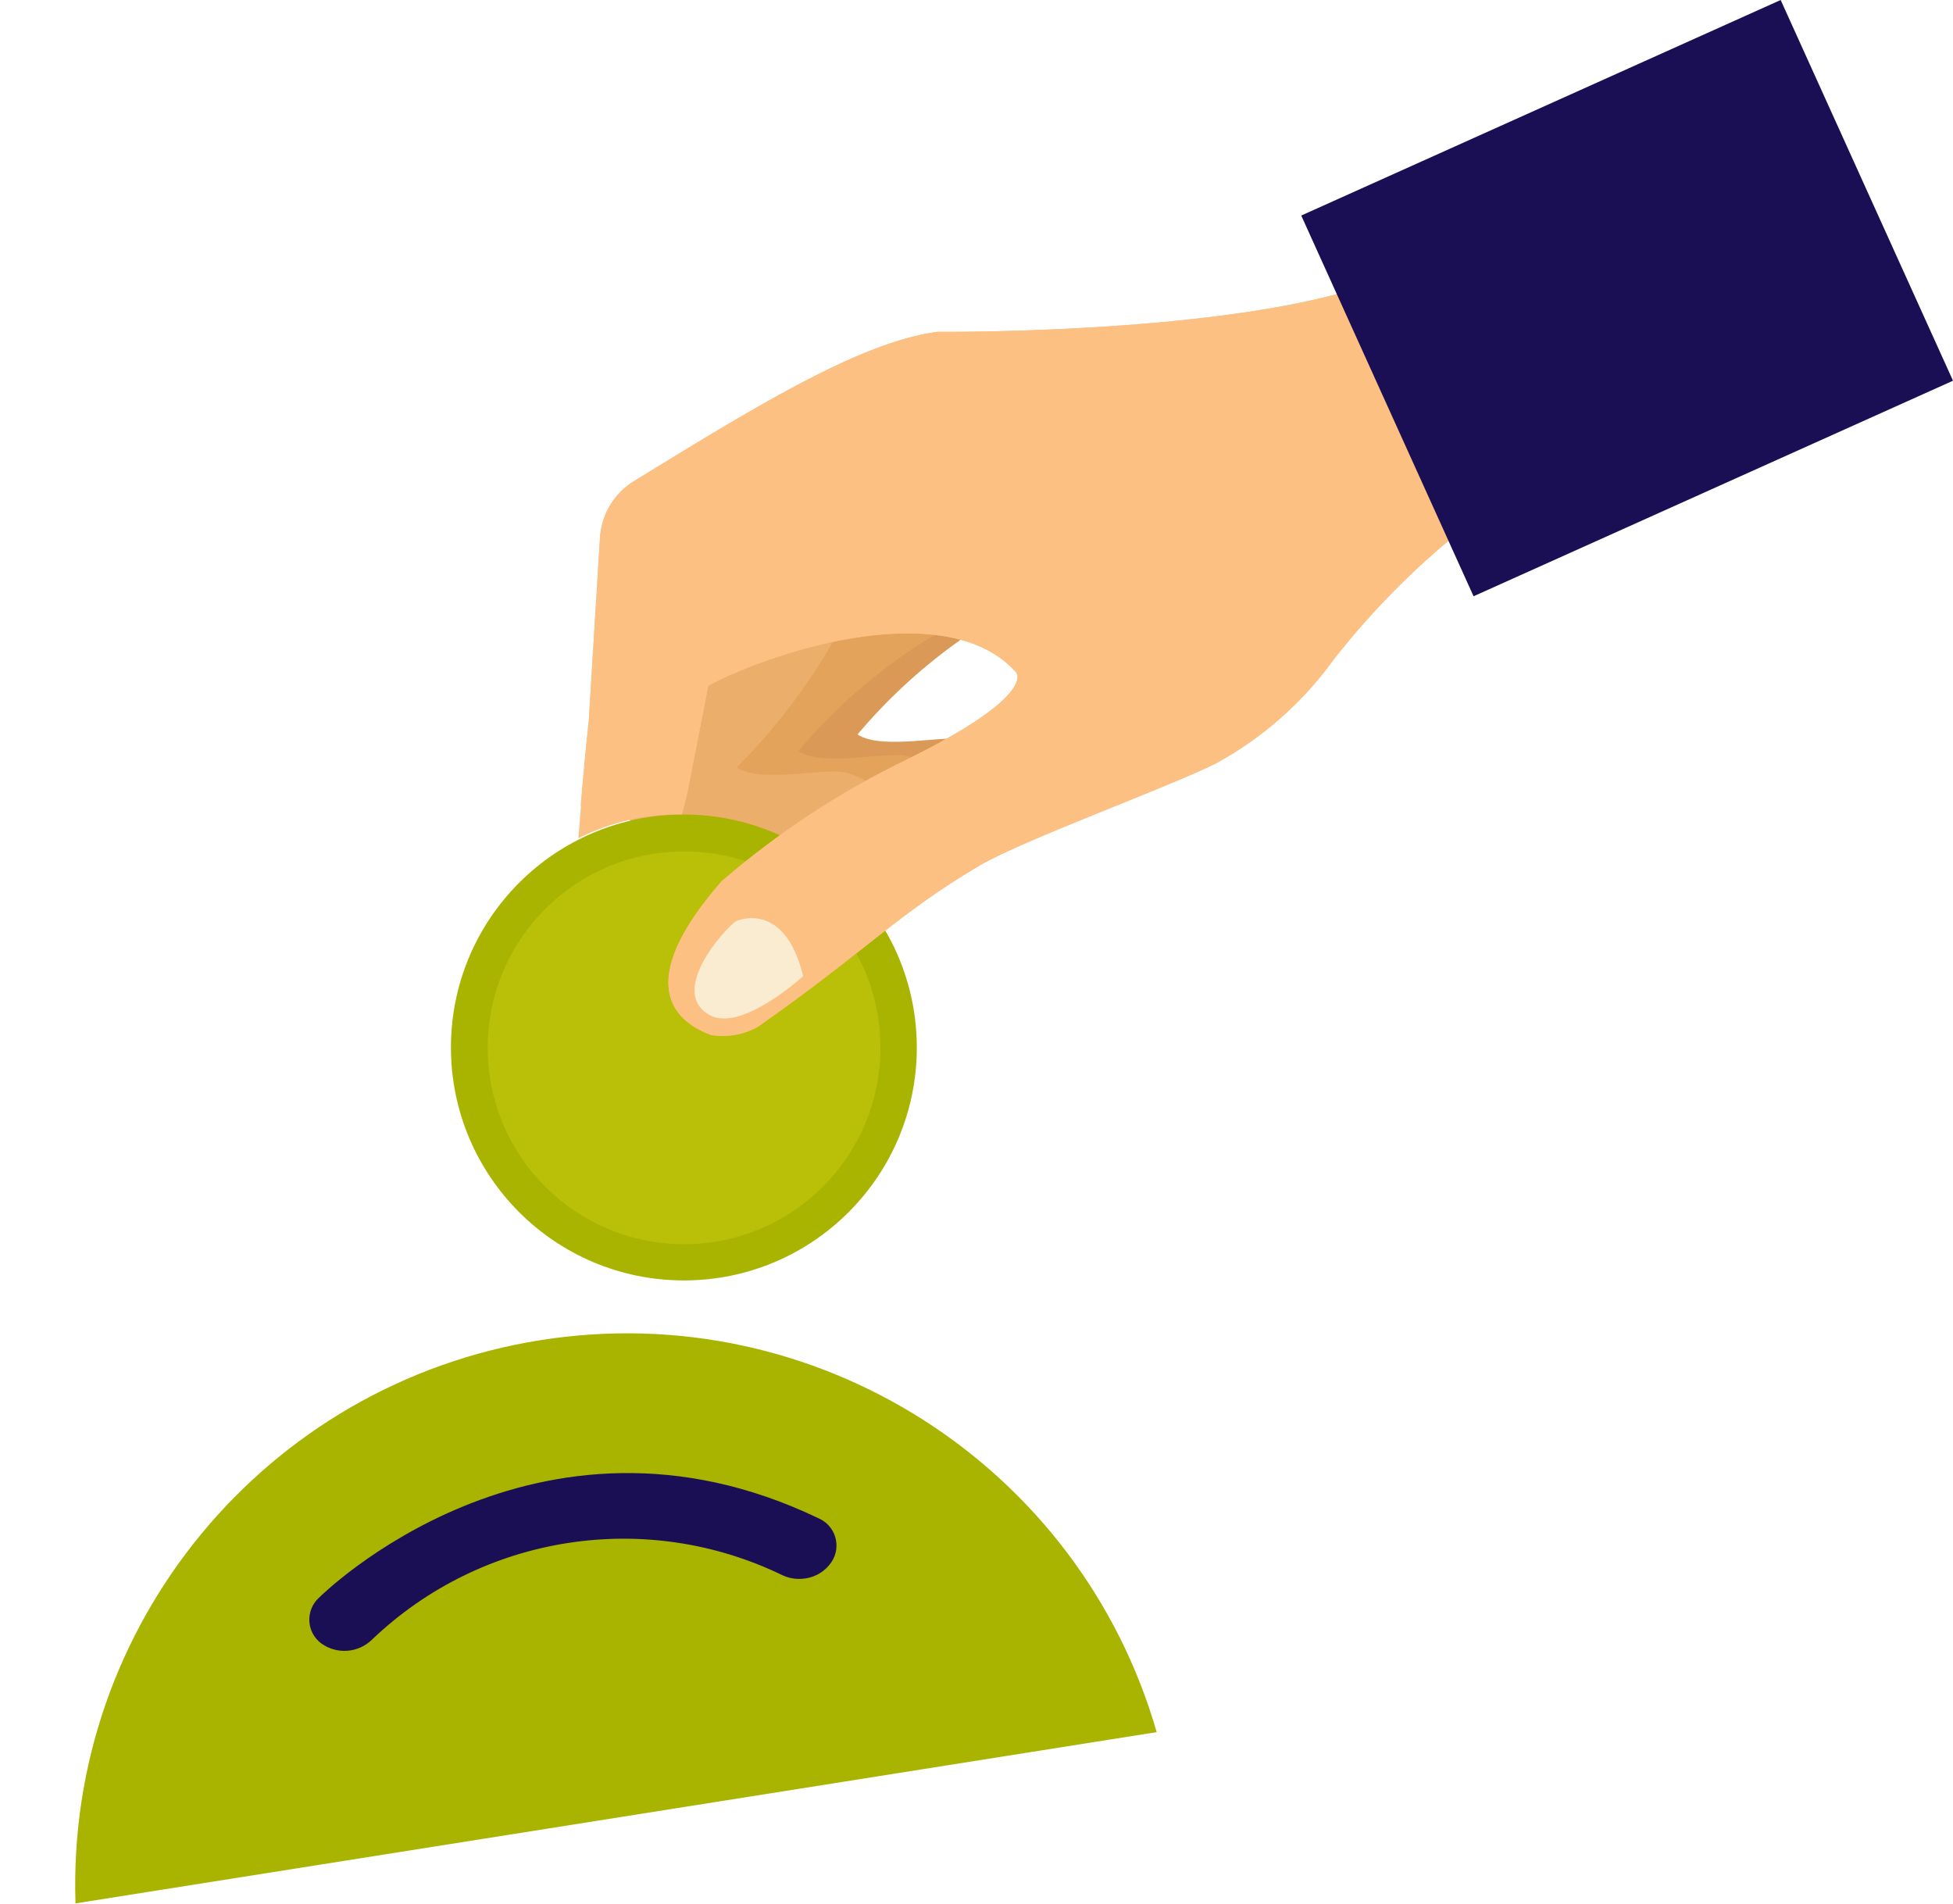
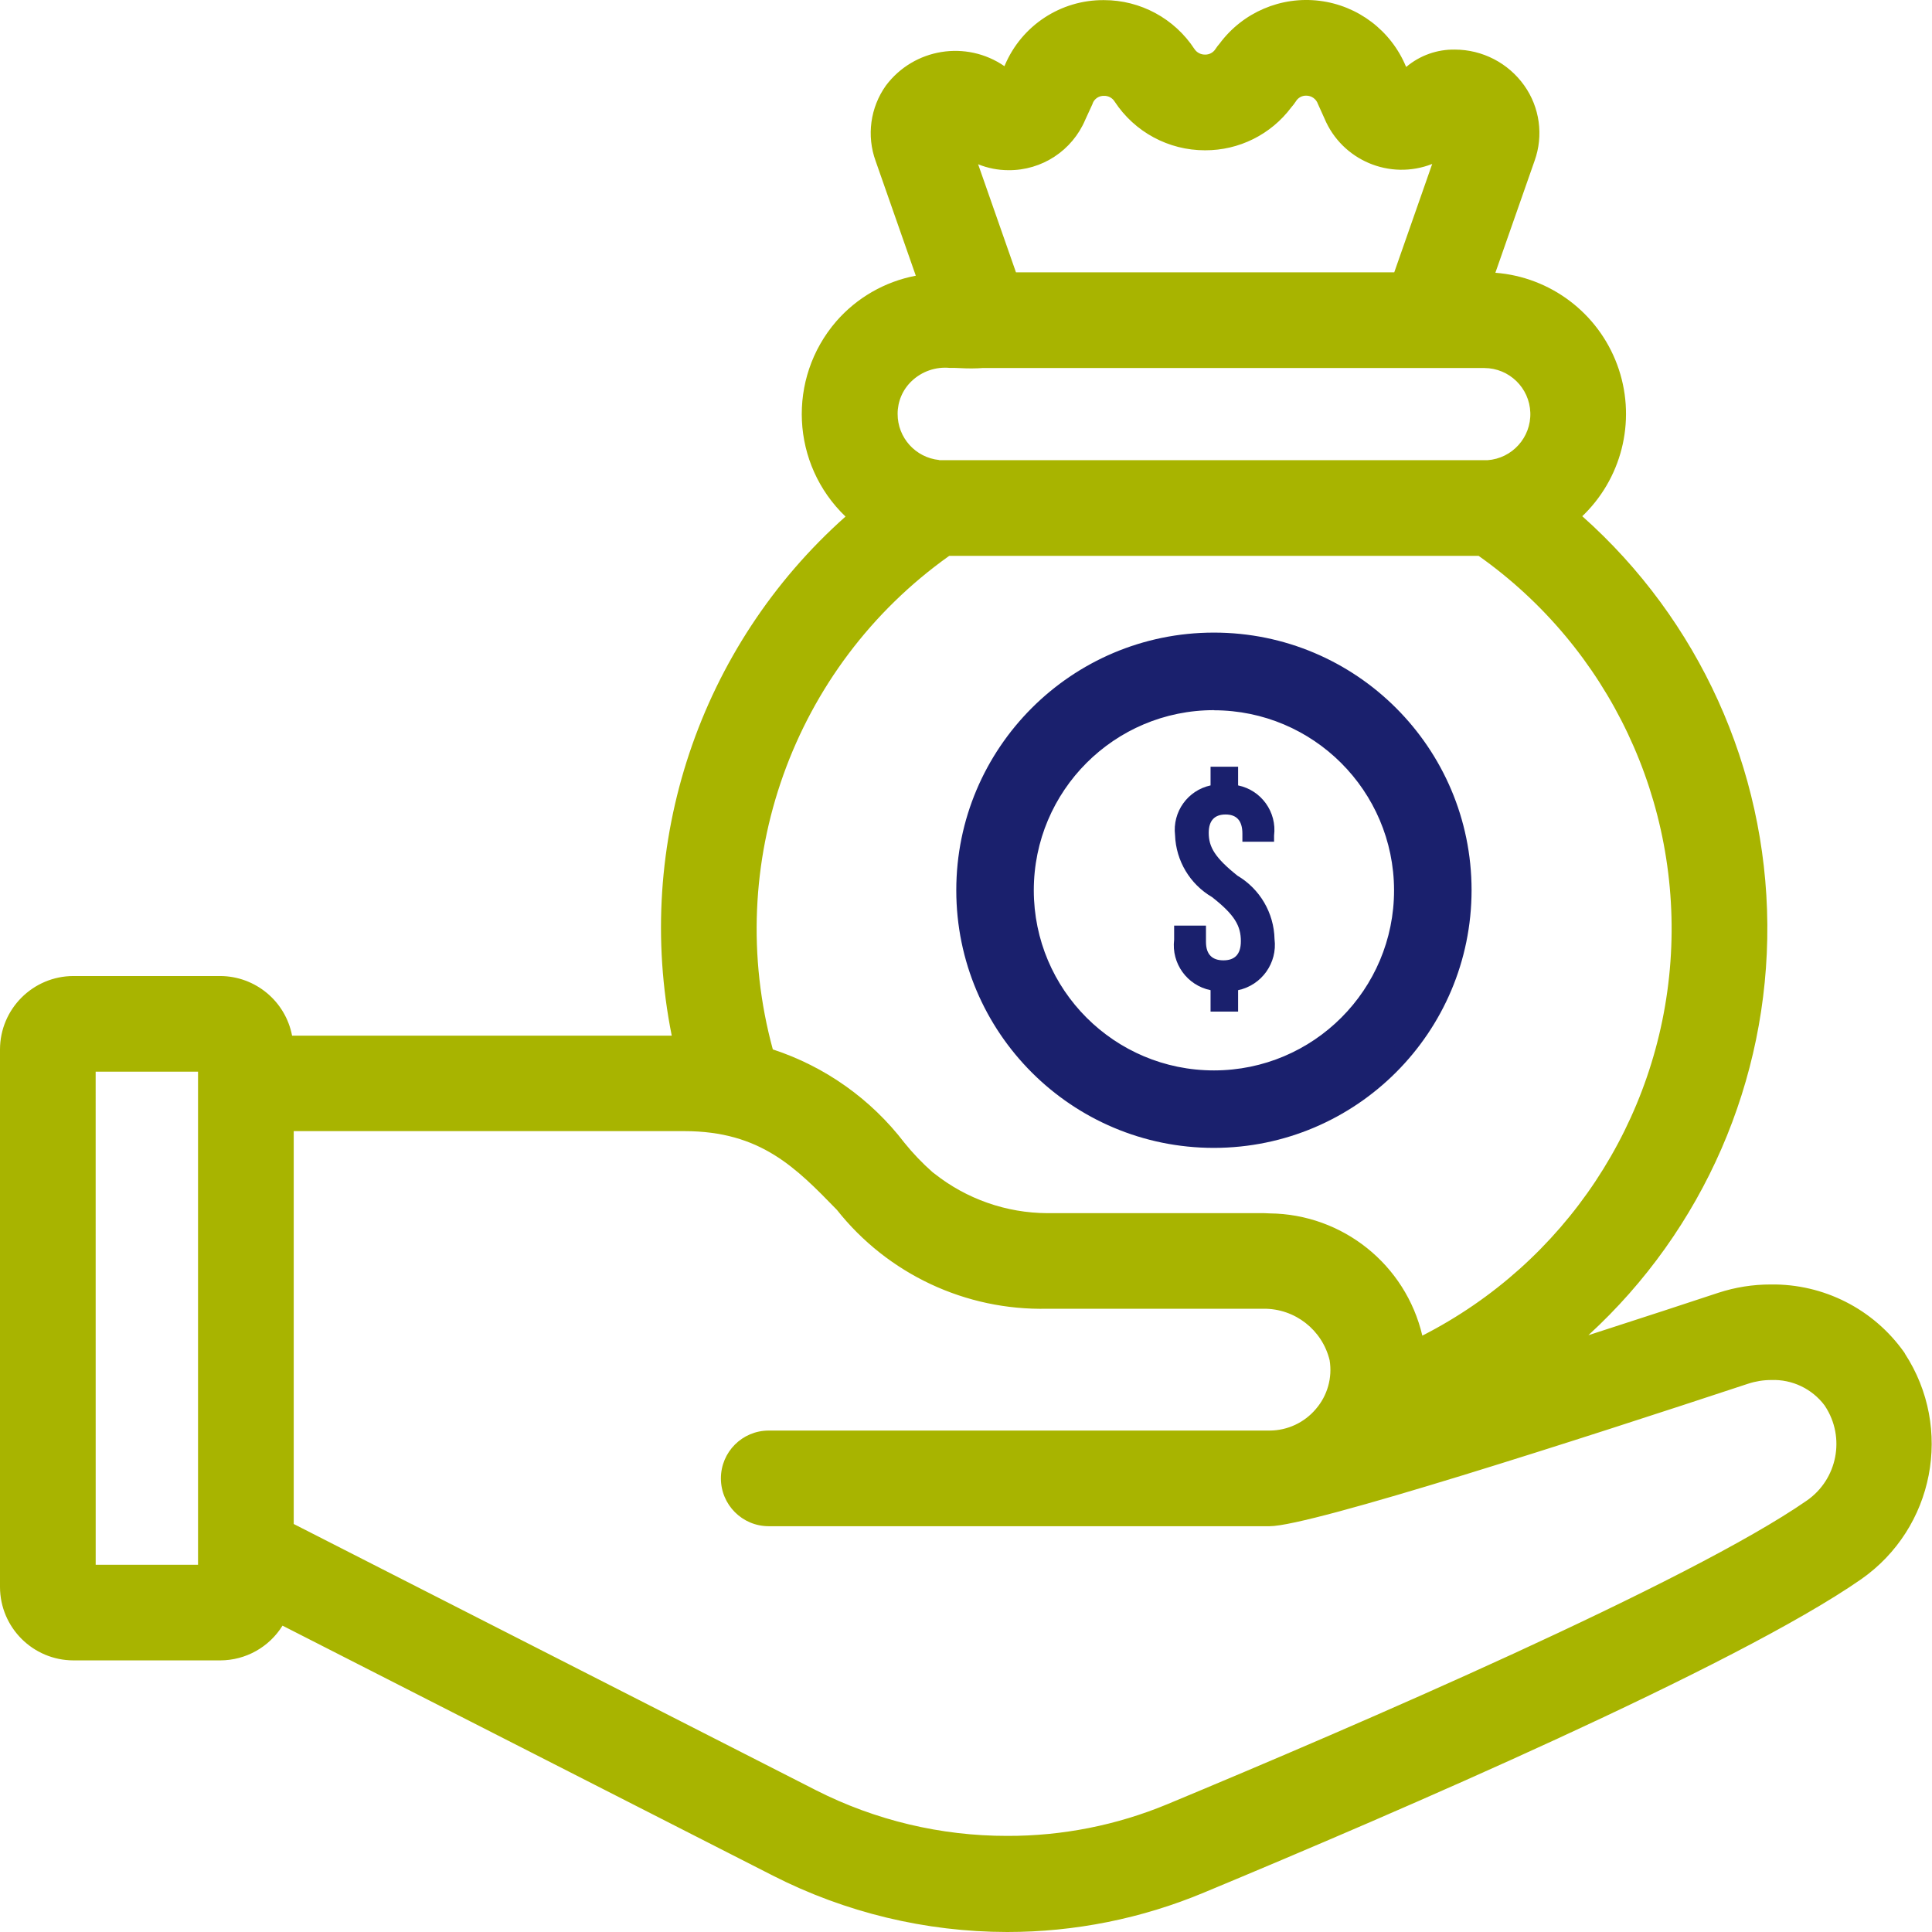
- <svg xmlns="http://www.w3.org/2000/svg" width="56.301" height="54.864" viewBox="0 0 56.301 54.864">
-   <g id="Group_232" data-name="Group 232" transform="translate(0.894)">
-     <path id="Path_494" data-name="Path 494" d="M29.731,15.182l-2.349,6.481s-.23.915,3.045,2.371a7.042,7.042,0,0,0,4.375-.789s1.612-1.165-.315-1.819c-.57-.195-2.49.318-3.215-.163a15.771,15.771,0,0,1,6.068-4.429c1.979-.873-7.609-1.653-7.609-1.653" transform="translate(-7.445 -0.093)" fill="#da9957" />
-     <path id="Path_495" data-name="Path 495" d="M28.016,15.665l-2.348,6.481s-.23.915,3.045,2.371a7.042,7.042,0,0,0,4.375-.789s1.612-1.165-.315-1.819c-.57-.195-2.49.318-3.215-.163a15.771,15.771,0,0,1,6.068-4.429c1.979-.873-7.609-1.653-7.609-1.653" transform="translate(-7.435 -0.096)" fill="#e3a35b" />
-     <path id="Path_496" data-name="Path 496" d="M26.228,16.139,23.883,22.62s-.234.915,3.041,2.371A7.054,7.054,0,0,0,31.3,24.2s1.611-1.165-.315-1.819c-.574-.195-2.486.318-3.216-.163a17.412,17.412,0,0,0,3.686-5.448c.815-2.008-5.231-.633-5.231-.633" transform="translate(-7.425 -0.096)" fill="#ecae6b" />
-     <path id="Path_497" data-name="Path 497" d="M32.934,30.345a6.715,6.715,0,1,1-6.715-6.722,6.724,6.724,0,0,1,6.715,6.722" transform="translate(-7.398 -0.145)" fill="#a8b400" />
-     <path id="Path_498" data-name="Path 498" d="M26.226,24.693a5.661,5.661,0,1,0,5.665,5.657,5.646,5.646,0,0,0-5.665-5.657" transform="translate(-7.404 -0.151)" fill="#babf08" />
-     <path id="Path_500" data-name="Path 500" d="M54.252,3.925c-3.86,2.117-8.747,4.455-8.747,4.455-4.3,1.286-11.962,1.21-11.962,1.21-2.3.309-5.463,2.3-8.736,4.3a2.062,2.062,0,0,0-.984,1.635L23.5,20.8c-.129,1.184-.3,3.389-.3,3.389a6.412,6.412,0,0,1,2.987-.688q.069-.276.146-.567l.613-3.145c2.134-1.121,6.961-2.541,8.873-.384.037.041.537.706-3.175,2.528a24.6,24.6,0,0,0-5.316,3.5c-2.627,3.011-1.285,4.073-.289,4.429a2.074,2.074,0,0,0,1.346-.244c3.115-2.188,4.041-3.266,6.408-4.658,1.271-.737,5.5-2.275,6.809-2.94a10.221,10.221,0,0,0,3.375-2.985,22.935,22.935,0,0,1,4.134-4.083,21.123,21.123,0,0,1,7.78-3.224,15.636,15.636,0,0,1,1.608-.223c1.63-2.5-4.246-7.587-4.246-7.587" transform="translate(-7.421 -0.025)" fill="#fcc083" />
-     <path id="Path_501" data-name="Path 501" d="M54.253,3.925c-3.86,2.117-8.747,4.455-8.747,4.455-4.3,1.286-11.962,1.21-11.962,1.21-2.3.309-5.463,2.3-8.736,4.3a2.061,2.061,0,0,0-.984,1.635L23.5,20.8c-.092.845-.172,1.67-.234,2.454.072-.033.144-.062.214-.1a4.122,4.122,0,0,1,2.062-.569,1.874,1.874,0,0,1,.806.248l.594-3.047c2.134-1.121,6.961-2.541,8.873-.384.037.041.537.706-3.175,2.528a24.6,24.6,0,0,0-5.316,3.5c-2.627,3.011-1.285,4.073-.289,4.429a2.074,2.074,0,0,0,1.346-.244c3.115-2.188,4.041-3.266,6.408-4.658,1.271-.737,5.5-2.275,6.809-2.94a10.221,10.221,0,0,0,3.375-2.985,22.934,22.934,0,0,1,4.134-4.083,21.123,21.123,0,0,1,7.78-3.224,15.636,15.636,0,0,1,1.608-.223c1.63-2.5-4.246-7.587-4.246-7.587" transform="translate(-7.421 -0.025)" fill="#fcc083" />
-     <path id="Path_502" data-name="Path 502" d="M29.7,28.3s-1.8,1.651-2.712,1.113c-1.17-.676.445-2.479.782-2.7,0,0,1.389-.639,1.93,1.585" transform="translate(-7.441 -0.163)" fill="#faecd0" />
-     <path id="Path_503" data-name="Path 503" d="M57.989,0l4.968,10.974L49.136,17.187,44.168,6.213Z" transform="translate(-7.55 0)" fill="#1a0f55" />
-     <g id="Group_231" data-name="Group 231" transform="translate(-0.894 41.122) rotate(-9)">
-       <path id="Subtraction_2" data-name="Subtraction 2" d="M31.557,13.914H0a15.9,15.9,0,0,1,31.557,0Z" transform="translate(0 0)" fill="#a8b400" />
-       <path id="Path_522" data-name="Path 522" d="M32.42,53.978a1.13,1.13,0,0,1-.64-.195,10.494,10.494,0,0,0-11.973-.018,1.14,1.14,0,0,1-1.468-.123.854.854,0,0,1,.134-1.3c.07-.052,7.144-5.16,14.588-.019a.856.856,0,0,1,.183,1.3,1.1,1.1,0,0,1-.824.357" transform="translate(-10.173 -46.025)" fill="#1a0f55" />
+ <svg xmlns="http://www.w3.org/2000/svg" width="50.491" height="50.496" viewBox="0 0 50.491 50.496">
+   <g id="Group_712" data-name="Group 712" transform="translate(-26 -17)">
+     <path id="Path_4359" data-name="Path 4359" d="M-.36.44H.36V-.12a1.211,1.211,0,0,0,.952-1.336A1.974,1.974,0,0,0,.344-3.112c-.592-.472-.752-.752-.752-1.12,0-.328.16-.48.44-.48s.44.152.44.5V-4H1.3v-.16A1.189,1.189,0,0,0,.36-5.472V-5.96H-.36v.488a1.188,1.188,0,0,0-.928,1.3A1.956,1.956,0,0,0-.32-2.552C.272-2.088.432-1.8.432-1.4c0,.36-.176.5-.456.5S-.48-1.04-.48-1.384v-.424h-.832v.368A1.2,1.2,0,0,0-.36-.12Z" transform="translate(58 43)" fill="#1a206d" />
+     <g id="investment_2_" data-name="investment (2)" transform="translate(25.746 16.748)">
+       <path id="Path_4292" data-name="Path 4292" d="M7.669,27.57a1.666,1.666,0,0,0-1.657-1.558H2.175A1.673,1.673,0,0,0,.5,27.683V41.729A1.673,1.673,0,0,0,2.175,43.4H6.012a1.668,1.668,0,0,0,1.521-.993L20.566,49.05a13.166,13.166,0,0,0,11.068.433c5-2.08,13.875-5.906,17.125-8.161a4.067,4.067,0,0,0,1.076-5.554l0-.007-.019-.028a4.05,4.05,0,0,0-4.564-1.453c-.858.284-2.657.875-4.615,1.5a14.18,14.18,0,0,0,.591-22.038,3.317,3.317,0,0,0,.272-.233,3.454,3.454,0,0,0-2.444-5.89H38.99l1.136-3.242a1.9,1.9,0,0,0-.238-1.746A1.977,1.977,0,0,0,38.281,1.8a1.575,1.575,0,0,0-1.343.661l-.165-.377a2.571,2.571,0,0,0-4.443-.536,1,1,0,0,0-.094.122.567.567,0,0,1-.485.26.576.576,0,0,1-.483-.259,2.576,2.576,0,0,0-4.515.381l-.087.4a2,2,0,0,0-3.053.181,1.894,1.894,0,0,0-.235,1.748l1.147,3.278A3.415,3.415,0,0,0,21.46,11.07a3.457,3.457,0,0,0,1.271,2.68,14.132,14.132,0,0,0-4.612,13.815ZM5.68,41.4H2.5V28.012H5.68Zm40.192-5.22a2.03,2.03,0,0,1,2.277.667h0l.015.023a2.055,2.055,0,0,1-.545,2.808c-3.1,2.15-11.827,5.909-16.755,7.959a11.282,11.282,0,0,1-9.391-.369L7.681,40.237V29.57h10.46c4.432,0,4,4.643,9.491,4.643h5.652a2.008,2.008,0,0,1,1.967,1.552A1.844,1.844,0,0,1,33.439,37.9H20.346a1,1,0,0,0,0,2H33.439C34.654,39.9,44.628,36.591,45.872,36.18ZM26.611,4.45a1.9,1.9,0,0,0,1.778-1.171l.193-.422a.562.562,0,0,1,.528-.35.568.568,0,0,1,.485.263,2.582,2.582,0,0,0,4.222.126,1,1,0,0,0,.1-.13A.558.558,0,0,1,34.4,2.5a.572.572,0,0,1,.536.367l.165.379a1.939,1.939,0,0,0,1.788,1.19,1.914,1.914,0,0,0,1.265-.476L36.871,7.62H26.63L25.35,3.962A1.9,1.9,0,0,0,26.611,4.45ZM23.9,10.039c.6-.61,1.34-.361,2.024-.419H39.051a1.456,1.456,0,0,1,.092,2.909H24.92l-.134-.005A1.458,1.458,0,0,1,23.46,11.07,1.422,1.422,0,0,1,23.9,10.039Zm1.089,4.491H38.978a12.187,12.187,0,0,1-1.732,21,3.879,3.879,0,0,0-3.807-3.313h-.154l-.023,0H27.63a5.018,5.018,0,0,1-3.113-1.09c-.015-.012-.031-.022-.046-.034-.929-.753-1.655-2.436-4.222-3.205A12.21,12.21,0,0,1,24.985,14.53Z" fill="#a8b400" />
+       <path id="Path_4292_-_Outline" data-name="Path 4292 - Outline" d="M26.576,50.748a13.519,13.519,0,0,1-6.124-1.475L7.638,42.741a1.919,1.919,0,0,1-1.627.908H2.175a1.923,1.923,0,0,1-1.921-1.92V27.683a1.923,1.923,0,0,1,1.921-1.921H6.012A1.921,1.921,0,0,1,7.888,27.32l9.923,0a14.373,14.373,0,0,1,4.542-13.567,3.709,3.709,0,0,1-.244-5.1,3.663,3.663,0,0,1,2.081-1.195L23.141,4.463a2.14,2.14,0,0,1,.268-1.975,2.267,2.267,0,0,1,3.1-.505V1.976l.009-.021a2.788,2.788,0,0,1,2.589-1.7,2.824,2.824,0,0,1,2.365,1.277.327.327,0,0,0,.275.147.314.314,0,0,0,.277-.148,1.248,1.248,0,0,1,.108-.142,2.821,2.821,0,0,1,4.868.6L37.01,2a1.919,1.919,0,0,1,1.271-.452,2.229,2.229,0,0,1,1.81.936,2.146,2.146,0,0,1,.271,1.973L39.338,7.381a3.7,3.7,0,0,1,2.336,6.3c-.021.022-.043.043-.065.063a14.419,14.419,0,0,1,.16,21.406c1.445-.466,2.7-.878,3.4-1.11a4.371,4.371,0,0,1,1.364-.216,4.2,4.2,0,0,1,3.486,1.768l.01.015.011.017,0,.005a4.319,4.319,0,0,1-1.143,5.9C45.633,43.8,36.74,47.63,31.73,49.714A13.322,13.322,0,0,1,26.576,50.748ZM7.412,42.065l13.267,6.763a13.017,13.017,0,0,0,5.9,1.42,12.825,12.825,0,0,0,4.962-1c4.992-2.076,13.848-5.894,17.079-8.135a3.816,3.816,0,0,0,1.014-5.2l-.015-.023,0,0L49.6,35.87a3.7,3.7,0,0,0-3.069-1.544,3.871,3.871,0,0,0-1.208.191c-.892.295-2.678.882-4.617,1.5l-.228-.437a13.93,13.93,0,0,0,.58-21.649l-.226-.193.229-.19.074-.06a1.977,1.977,0,0,0,.179-.155A3.2,3.2,0,0,0,39.051,7.87h-.414l1.252-3.575a1.651,1.651,0,0,0-.206-1.519,1.728,1.728,0,0,0-1.4-.726,1.33,1.33,0,0,0-1.134.548l-.253.385-.35-.8A2.322,2.322,0,0,0,32.531,1.7l-.015.019a.744.744,0,0,0-.07.092.832.832,0,0,1-1.387,0A2.325,2.325,0,0,0,29.111.756a2.29,2.29,0,0,0-2.119,1.371l-.185.856-.327-.364a1.678,1.678,0,0,0-1.253-.539,1.714,1.714,0,0,0-1.41.7,1.647,1.647,0,0,0-.2,1.52l1.251,3.574-.312.035A3.149,3.149,0,0,0,21.71,11.07a3.206,3.206,0,0,0,1.179,2.487l.231.189-.226.194a13.877,13.877,0,0,0-4.572,13.375h.05v.236l.058.263H18.1l-10.666,0-.016-.233a1.42,1.42,0,0,0-1.407-1.325H2.175A1.423,1.423,0,0,0,.754,27.683V41.729a1.422,1.422,0,0,0,1.421,1.42H6.012a1.42,1.42,0,0,0,1.293-.845ZM26.58,48.736a11.514,11.514,0,0,1-5.219-1.245l-13.93-7.1V29.32h10.71a5.564,5.564,0,0,1,4.345,2.21,6.321,6.321,0,0,0,5.146,2.432h5.652A2.268,2.268,0,0,1,35.5,35.718v.008a2.094,2.094,0,0,1-2.059,2.42H20.346a.75.75,0,1,0,0,1.5H33.439c.721,0,5.31-1.374,12.275-3.677l.08-.027a2.423,2.423,0,0,1,.756-.12,2.186,2.186,0,0,1,1.768.828l.082.041v.081a2.307,2.307,0,0,1-.638,3.11c-3.115,2.162-11.863,5.93-16.8,7.984A11.326,11.326,0,0,1,26.58,48.736ZM7.931,40.084l13.657,6.962a11.012,11.012,0,0,0,4.992,1.19,10.829,10.829,0,0,0,4.189-.83c4.919-2.046,13.631-5.8,16.709-7.934a1.8,1.8,0,0,0,.479-2.465l-.015-.023a1.665,1.665,0,0,0-1.392-.663,1.923,1.923,0,0,0-.6.095l-.08.026c-4.182,1.382-11.359,3.7-12.432,3.7H20.346a1.25,1.25,0,1,1,0-2.5H33.439a1.587,1.587,0,0,0,1.207-.563,1.563,1.563,0,0,0,.36-1.275,1.761,1.761,0,0,0-1.723-1.346h-5.65a6.817,6.817,0,0,1-5.505-2.584c-1.07-1.1-1.995-2.058-3.986-2.058H7.931Zm-2,1.566H2.254V27.762H5.93Zm-3.176-.5H5.43V28.262H2.754ZM37.048,35.9,37,35.563a3.639,3.639,0,0,0-3.559-3.1h-.154l-.038,0H27.63a5.293,5.293,0,0,1-3.268-1.144l-.011-.008-.038-.029a6.751,6.751,0,0,1-.8-.829,6.582,6.582,0,0,0-3.337-2.33l-.131-.039-.038-.131a12.46,12.46,0,0,1,4.832-13.624l.065-.045H39.056l.064.045a12.429,12.429,0,0,1-1.768,21.427Zm-3.609-3.934a4.14,4.14,0,0,1,3.99,3.195A11.937,11.937,0,0,0,38.9,14.78H25.064a11.961,11.961,0,0,0-4.611,12.9,7.129,7.129,0,0,1,3.44,2.441,6.317,6.317,0,0,0,.735.768l.01.008.035.026A4.79,4.79,0,0,0,27.63,31.96h5.631l.038,0ZM24.92,12.78h-.01l-.148-.006a1.706,1.706,0,0,1-1.552-1.7,1.661,1.661,0,0,1,.51-1.21,1.761,1.761,0,0,1,1.356-.494c.1,0,.2,0,.3.007s.192.006.285.006.165,0,.234-.009H39.051a1.706,1.706,0,0,1,.114,3.408H24.92Zm-.117-.5.122,0H39.131a1.206,1.206,0,0,0-.08-2.409H25.93c-.081.006-.167.01-.265.01s-.2,0-.3-.007-.193-.006-.286-.006a1.268,1.268,0,0,0-1,.347,1.175,1.175,0,0,0-.364.856A1.208,1.208,0,0,0,24.8,12.275ZM37.049,7.87h-10.6L24.8,3.136l.72.639a1.663,1.663,0,0,0,2.641-.589l.005-.013.192-.419A.826.826,0,0,1,29.8,2.632a2.332,2.332,0,0,0,3.813.114l.016-.019a.752.752,0,0,0,.076-.1.811.811,0,0,1,.689-.377.824.824,0,0,1,.767.521l.164.375a1.69,1.69,0,0,0,1.559,1.04,1.656,1.656,0,0,0,1.1-.413l.718-.635Zm-10.241-.5h9.887l.992-2.833a2.187,2.187,0,0,1-2.817-1.191L34.7,2.969a.321.321,0,0,0-.307-.217.307.307,0,0,0-.27.15,1.249,1.249,0,0,1-.117.153A2.8,2.8,0,0,1,31.75,4.18a2.819,2.819,0,0,1-2.363-1.273.315.315,0,0,0-.276-.15.308.308,0,0,0-.3.2l0,.007-.191.416A2.158,2.158,0,0,1,26.611,4.7a2.109,2.109,0,0,1-.792-.155Z" fill="#a8b400" />
+       <path id="Path_4293" data-name="Path 4293" d="M29.967,27.988A6.484,6.484,0,1,0,23.484,21.5,6.49,6.49,0,0,0,29.967,27.988Zm0-11.442A4.958,4.958,0,1,1,25.009,21.5,4.963,4.963,0,0,1,29.967,16.547Z" transform="translate(2.016 2.016)" fill="#1a206d" />
+       <path id="Path_4293_-_Outline" data-name="Path 4293 - Outline" d="M29.967,28.238A6.734,6.734,0,1,1,36.7,21.5,6.741,6.741,0,0,1,29.967,28.238Zm0-12.967A6.234,6.234,0,1,0,36.2,21.5,6.241,6.241,0,0,0,29.967,15.271Zm0,11.442A5.208,5.208,0,1,1,35.174,21.5,5.214,5.214,0,0,1,29.967,26.713Zm0-9.916A4.708,4.708,0,1,0,34.674,21.5,4.713,4.713,0,0,0,29.967,16.8Z" transform="translate(2.016 2.016)" fill="#1a206d" />
    </g>
  </g>
</svg>
